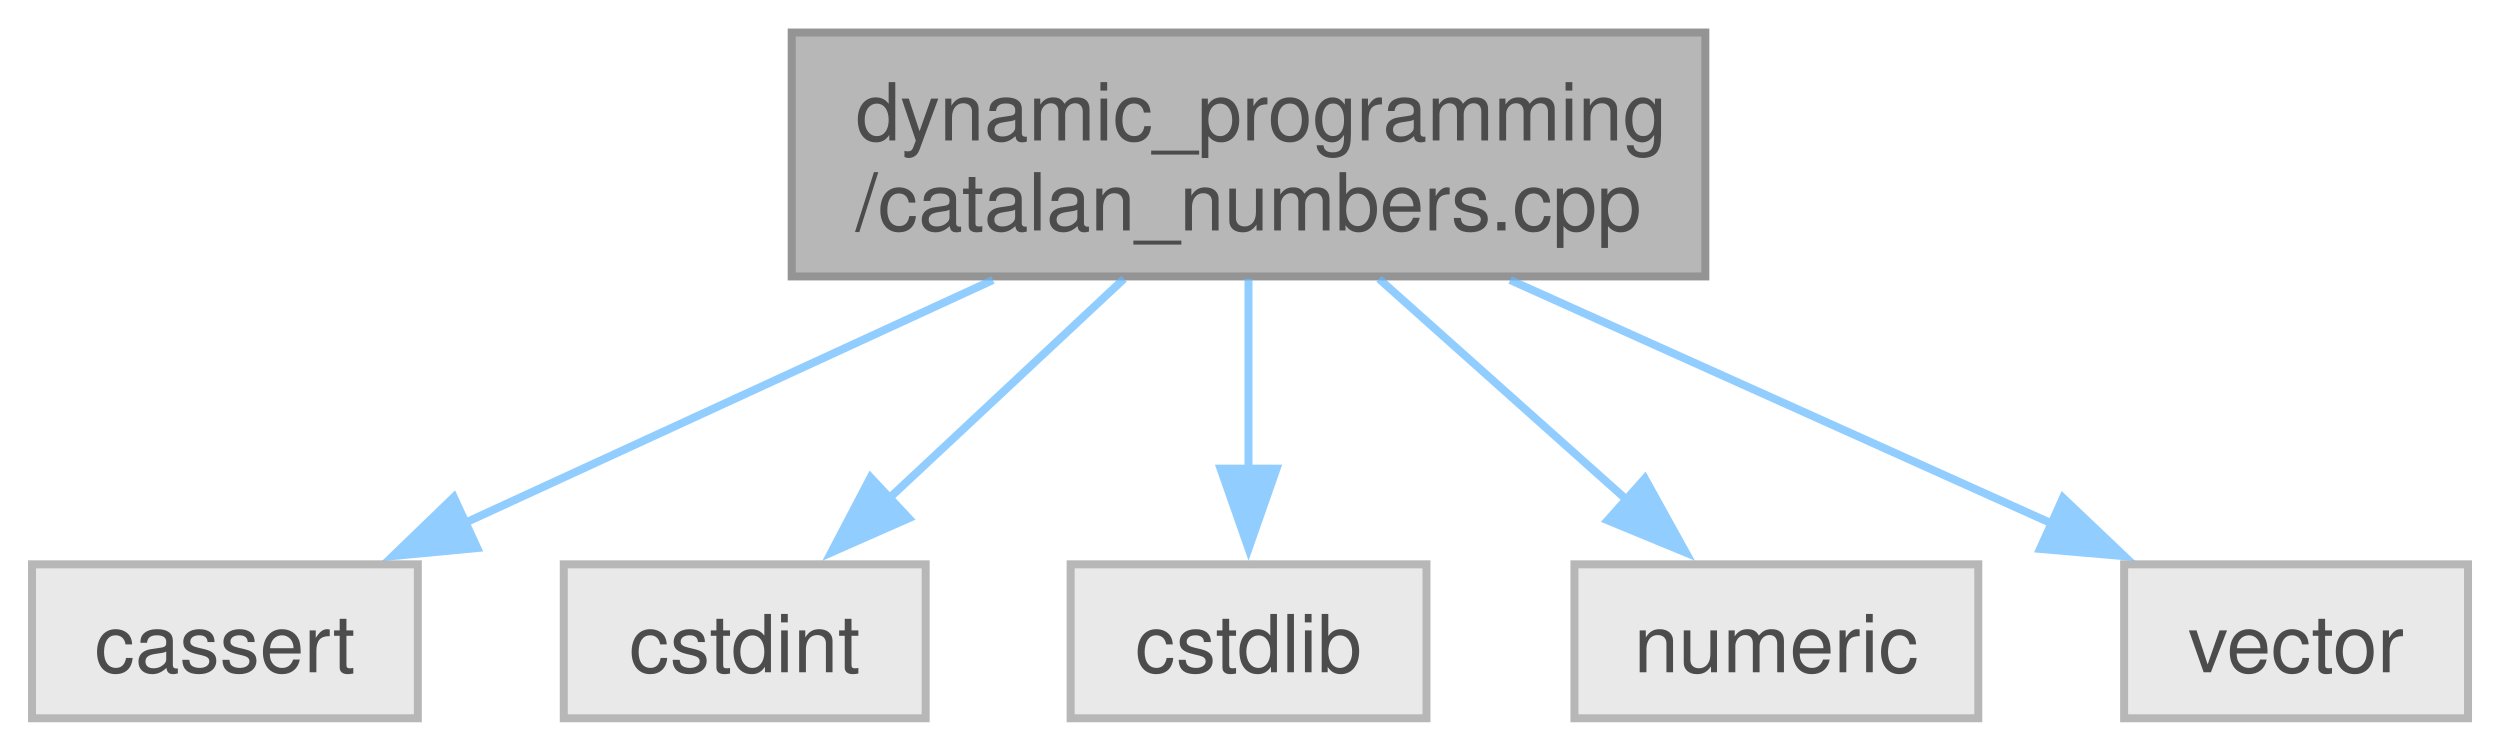
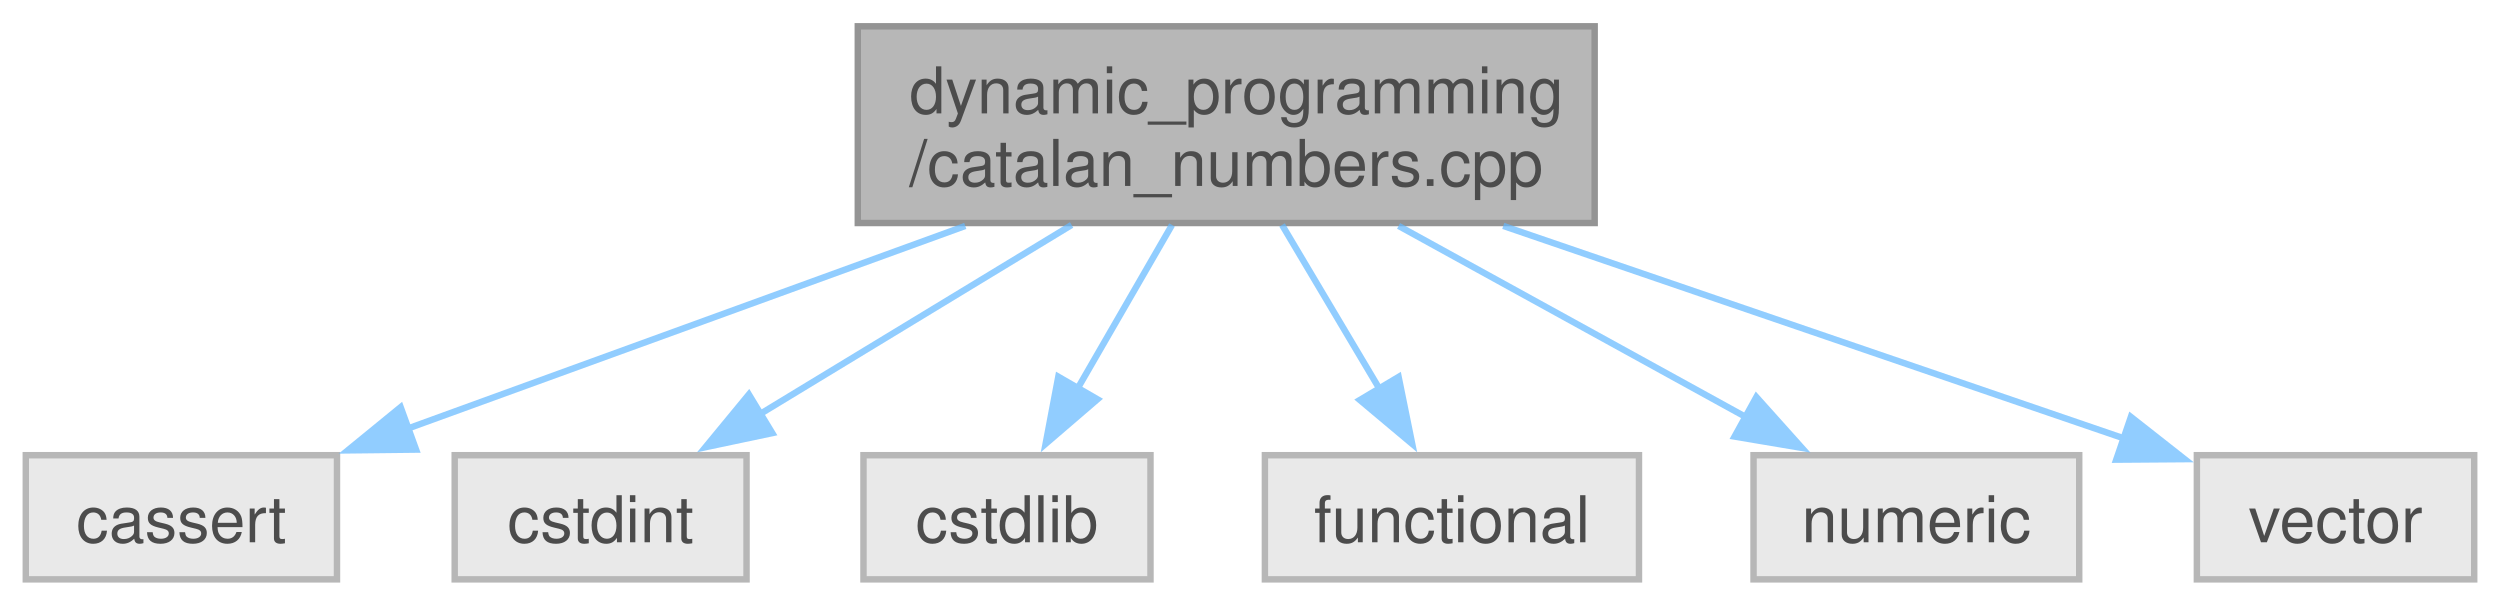
- <svg xmlns="http://www.w3.org/2000/svg" xmlns:xlink="http://www.w3.org/1999/xlink" width="313pt" height="94pt" viewBox="0.00 0.00 312.62 93.75">
+ <svg xmlns="http://www.w3.org/2000/svg" xmlns:xlink="http://www.w3.org/1999/xlink" width="388pt" height="94pt" viewBox="0.00 0.00 387.62 93.75">
  <svg id="main" version="1.1" xml:space="preserve">
    <style type="text/css">
.node, .edge {opacity: 0.7;}
.node.selected, .edge.selected {opacity: 1;}
.edge:hover path { stroke: red; }
.edge:hover polygon { stroke: red; fill: red; }
</style>
    <svg id="graph" class="graph">
      <g id="graph0" class="graph" transform="scale(1 1) rotate(0) translate(4 89.75)">
        <g id="Node000001" class="node">
          <g id="a_Node000001">
            <a xlink:title="Provides utilities to compute Catalan numbers using dynamic programming. A Catalan numbers satisfy th...">
-               <polygon fill="#999999" stroke="#666666" points="209.25,-85.75 95,-85.75 95,-55.25 209.25,-55.25 209.25,-85.75" />
-               <text text-anchor="start" x="103" y="-72.25" font-family="Helvetica,sans-Serif" font-size="10.00">dynamic_programming</text>
-               <text text-anchor="middle" x="152.12" y="-61" font-family="Helvetica,sans-Serif" font-size="10.00">/catalan_numbers.cpp</text>
+               <polygon fill="#999999" stroke="#666666" points="243.25,-85.75 129,-85.75 129,-55.25 243.25,-55.25 243.25,-85.75" />
+               <text text-anchor="start" x="137" y="-72.25" font-family="Helvetica,sans-Serif" font-size="10.00">dynamic_programming</text>
+               <text text-anchor="middle" x="186.12" y="-61" font-family="Helvetica,sans-Serif" font-size="10.00">/catalan_numbers.cpp</text>
            </a>
          </g>
        </g>
        <g id="Node000002" class="node">
          <g id="a_Node000002">
            <a xlink:title=" ">
              <polygon fill="#e0e0e0" stroke="#999999" points="48.25,-19.25 0,-19.25 0,0 48.25,0 48.25,-19.25" />
              <text text-anchor="middle" x="24.12" y="-5.75" font-family="Helvetica,sans-Serif" font-size="10.00">cassert</text>
            </a>
          </g>
        </g>
        <g id="edge1_Node000001_Node000002" class="edge">
          <g id="a_edge1_Node000001_Node000002">
            <a xlink:title=" ">
-               <path fill="none" stroke="#63b8ff" d="M120.16,-54.8C99.91,-45.48 73.91,-33.52 54.07,-24.4" />
-               <polygon fill="#63b8ff" stroke="#63b8ff" points="55.68,-21.29 45.13,-20.29 52.75,-27.65 55.68,-21.29" />
+               <path fill="none" stroke="#63b8ff" d="M145.66,-54.8C119.05,-45.12 84.57,-32.59 59.14,-23.35" />
+               <polygon fill="#63b8ff" stroke="#63b8ff" points="60.51,-20.12 49.92,-20 58.12,-26.7 60.51,-20.12" />
            </a>
          </g>
        </g>
        <g id="Node000003" class="node">
          <g id="a_Node000003">
            <a xlink:title=" ">
              <polygon fill="#e0e0e0" stroke="#999999" points="111.75,-19.25 66.5,-19.25 66.5,0 111.75,0 111.75,-19.25" />
              <text text-anchor="middle" x="89.12" y="-5.75" font-family="Helvetica,sans-Serif" font-size="10.00">cstdint</text>
            </a>
          </g>
        </g>
        <g id="edge2_Node000001_Node000003" class="edge">
          <g id="a_edge2_Node000001_Node000003">
            <a xlink:title=" ">
-               <path fill="none" stroke="#63b8ff" d="M136.55,-54.95C127.61,-46.59 116.33,-36.05 107.02,-27.35" />
-               <polygon fill="#63b8ff" stroke="#63b8ff" points="109.64,-25.01 99.94,-20.73 104.86,-30.12 109.64,-25.01" />
+               <path fill="none" stroke="#63b8ff" d="M162.15,-54.95C147.38,-45.98 128.49,-34.52 113.63,-25.5" />
+               <polygon fill="#63b8ff" stroke="#63b8ff" points="115.74,-22.68 105.37,-20.49 112.11,-28.67 115.74,-22.68" />
            </a>
          </g>
        </g>
        <g id="Node000004" class="node">
          <g id="a_Node000004">
            <a xlink:title=" ">
              <polygon fill="#e0e0e0" stroke="#999999" points="174.38,-19.25 129.88,-19.25 129.88,0 174.38,0 174.38,-19.25" />
              <text text-anchor="middle" x="152.12" y="-5.75" font-family="Helvetica,sans-Serif" font-size="10.00">cstdlib</text>
            </a>
          </g>
        </g>
        <g id="edge3_Node000001_Node000004" class="edge">
          <g id="a_edge3_Node000001_Node000004">
            <a xlink:title=" ">
-               <path fill="none" stroke="#63b8ff" d="M152.12,-54.95C152.12,-47.71 152.12,-38.84 152.12,-30.94" />
-               <polygon fill="#63b8ff" stroke="#63b8ff" points="155.63,-31.21 152.13,-21.21 148.63,-31.21 155.63,-31.21" />
+               <path fill="none" stroke="#63b8ff" d="M177.72,-54.95C173.29,-47.28 167.8,-37.77 163.05,-29.54" />
+               <polygon fill="#63b8ff" stroke="#63b8ff" points="166.16,-27.92 158.12,-21.01 160.09,-31.42 166.16,-27.92" />
            </a>
          </g>
        </g>
        <g id="Node000005" class="node">
          <g id="a_Node000005">
            <a xlink:title=" ">
-               <polygon fill="#e0e0e0" stroke="#999999" points="243.38,-19.25 192.88,-19.25 192.88,0 243.38,0 243.38,-19.25" />
-               <text text-anchor="middle" x="218.12" y="-5.75" font-family="Helvetica,sans-Serif" font-size="10.00">numeric</text>
+               <polygon fill="#e0e0e0" stroke="#999999" points="250.12,-19.25 192.12,-19.25 192.12,0 250.12,0 250.12,-19.25" />
+               <text text-anchor="middle" x="221.12" y="-5.75" font-family="Helvetica,sans-Serif" font-size="10.00">functional</text>
            </a>
          </g>
        </g>
        <g id="edge4_Node000001_Node000005" class="edge">
          <g id="a_edge4_Node000001_Node000005">
            <a xlink:title=" ">
-               <path fill="none" stroke="#63b8ff" d="M168.44,-54.95C177.81,-46.59 189.62,-36.05 199.38,-27.35" />
-               <polygon fill="#63b8ff" stroke="#63b8ff" points="201.69,-29.98 206.82,-20.71 197.03,-24.75 201.69,-29.98" />
+               <path fill="none" stroke="#63b8ff" d="M194.78,-54.95C199.34,-47.28 204.99,-37.77 209.88,-29.54" />
+               <polygon fill="#63b8ff" stroke="#63b8ff" points="212.85,-31.39 214.96,-21 206.84,-27.81 212.85,-31.39" />
            </a>
          </g>
        </g>
        <g id="Node000006" class="node">
          <g id="a_Node000006">
            <a xlink:title=" ">
-               <polygon fill="#e0e0e0" stroke="#999999" points="304.62,-19.25 261.62,-19.25 261.62,0 304.62,0 304.62,-19.25" />
-               <text text-anchor="middle" x="283.12" y="-5.75" font-family="Helvetica,sans-Serif" font-size="10.00">vector</text>
+               <polygon fill="#e0e0e0" stroke="#999999" points="318.38,-19.25 267.88,-19.25 267.88,0 318.38,0 318.38,-19.25" />
+               <text text-anchor="middle" x="293.12" y="-5.75" font-family="Helvetica,sans-Serif" font-size="10.00">numeric</text>
            </a>
          </g>
        </g>
        <g id="edge5_Node000001_Node000006" class="edge">
          <g id="a_edge5_Node000001_Node000006">
            <a xlink:title=" ">
-               <path fill="none" stroke="#63b8ff" d="M184.84,-54.8C205.66,-45.44 232.42,-33.41 252.76,-24.27" />
-               <polygon fill="#63b8ff" stroke="#63b8ff" points="253.97,-27.57 261.65,-20.27 251.1,-21.18 253.97,-27.57" />
+               <path fill="none" stroke="#63b8ff" d="M212.85,-54.8C229.3,-45.74 250.3,-34.19 266.7,-25.16" />
+               <polygon fill="#63b8ff" stroke="#63b8ff" points="268.32,-28.27 275.39,-20.38 264.94,-22.14 268.32,-28.27" />
+             </a>
+           </g>
+         </g>
+         <g id="Node000007" class="node">
+           <g id="a_Node000007">
+             <a xlink:title=" ">
+               <polygon fill="#e0e0e0" stroke="#999999" points="379.62,-19.25 336.62,-19.25 336.62,0 379.62,0 379.62,-19.25" />
+               <text text-anchor="middle" x="358.12" y="-5.75" font-family="Helvetica,sans-Serif" font-size="10.00">vector</text>
+             </a>
+           </g>
+         </g>
+         <g id="edge6_Node000001_Node000007" class="edge">
+           <g id="a_edge6_Node000001_Node000007">
+             <a xlink:title=" ">
+               <path fill="none" stroke="#63b8ff" d="M229.08,-54.8C258.99,-44.56 298.26,-31.12 325.59,-21.76" />
+               <polygon fill="#63b8ff" stroke="#63b8ff" points="326.39,-25.19 334.72,-18.64 324.12,-18.56 326.39,-25.19" />
            </a>
          </g>
        </g>
      </g>
    </svg>
  </svg>
  <style type="text/css">

[data-mouse-over-selected='false'] { opacity: 0.7; }
[data-mouse-over-selected='true']  { opacity: 1.0; }

</style>
</svg>
